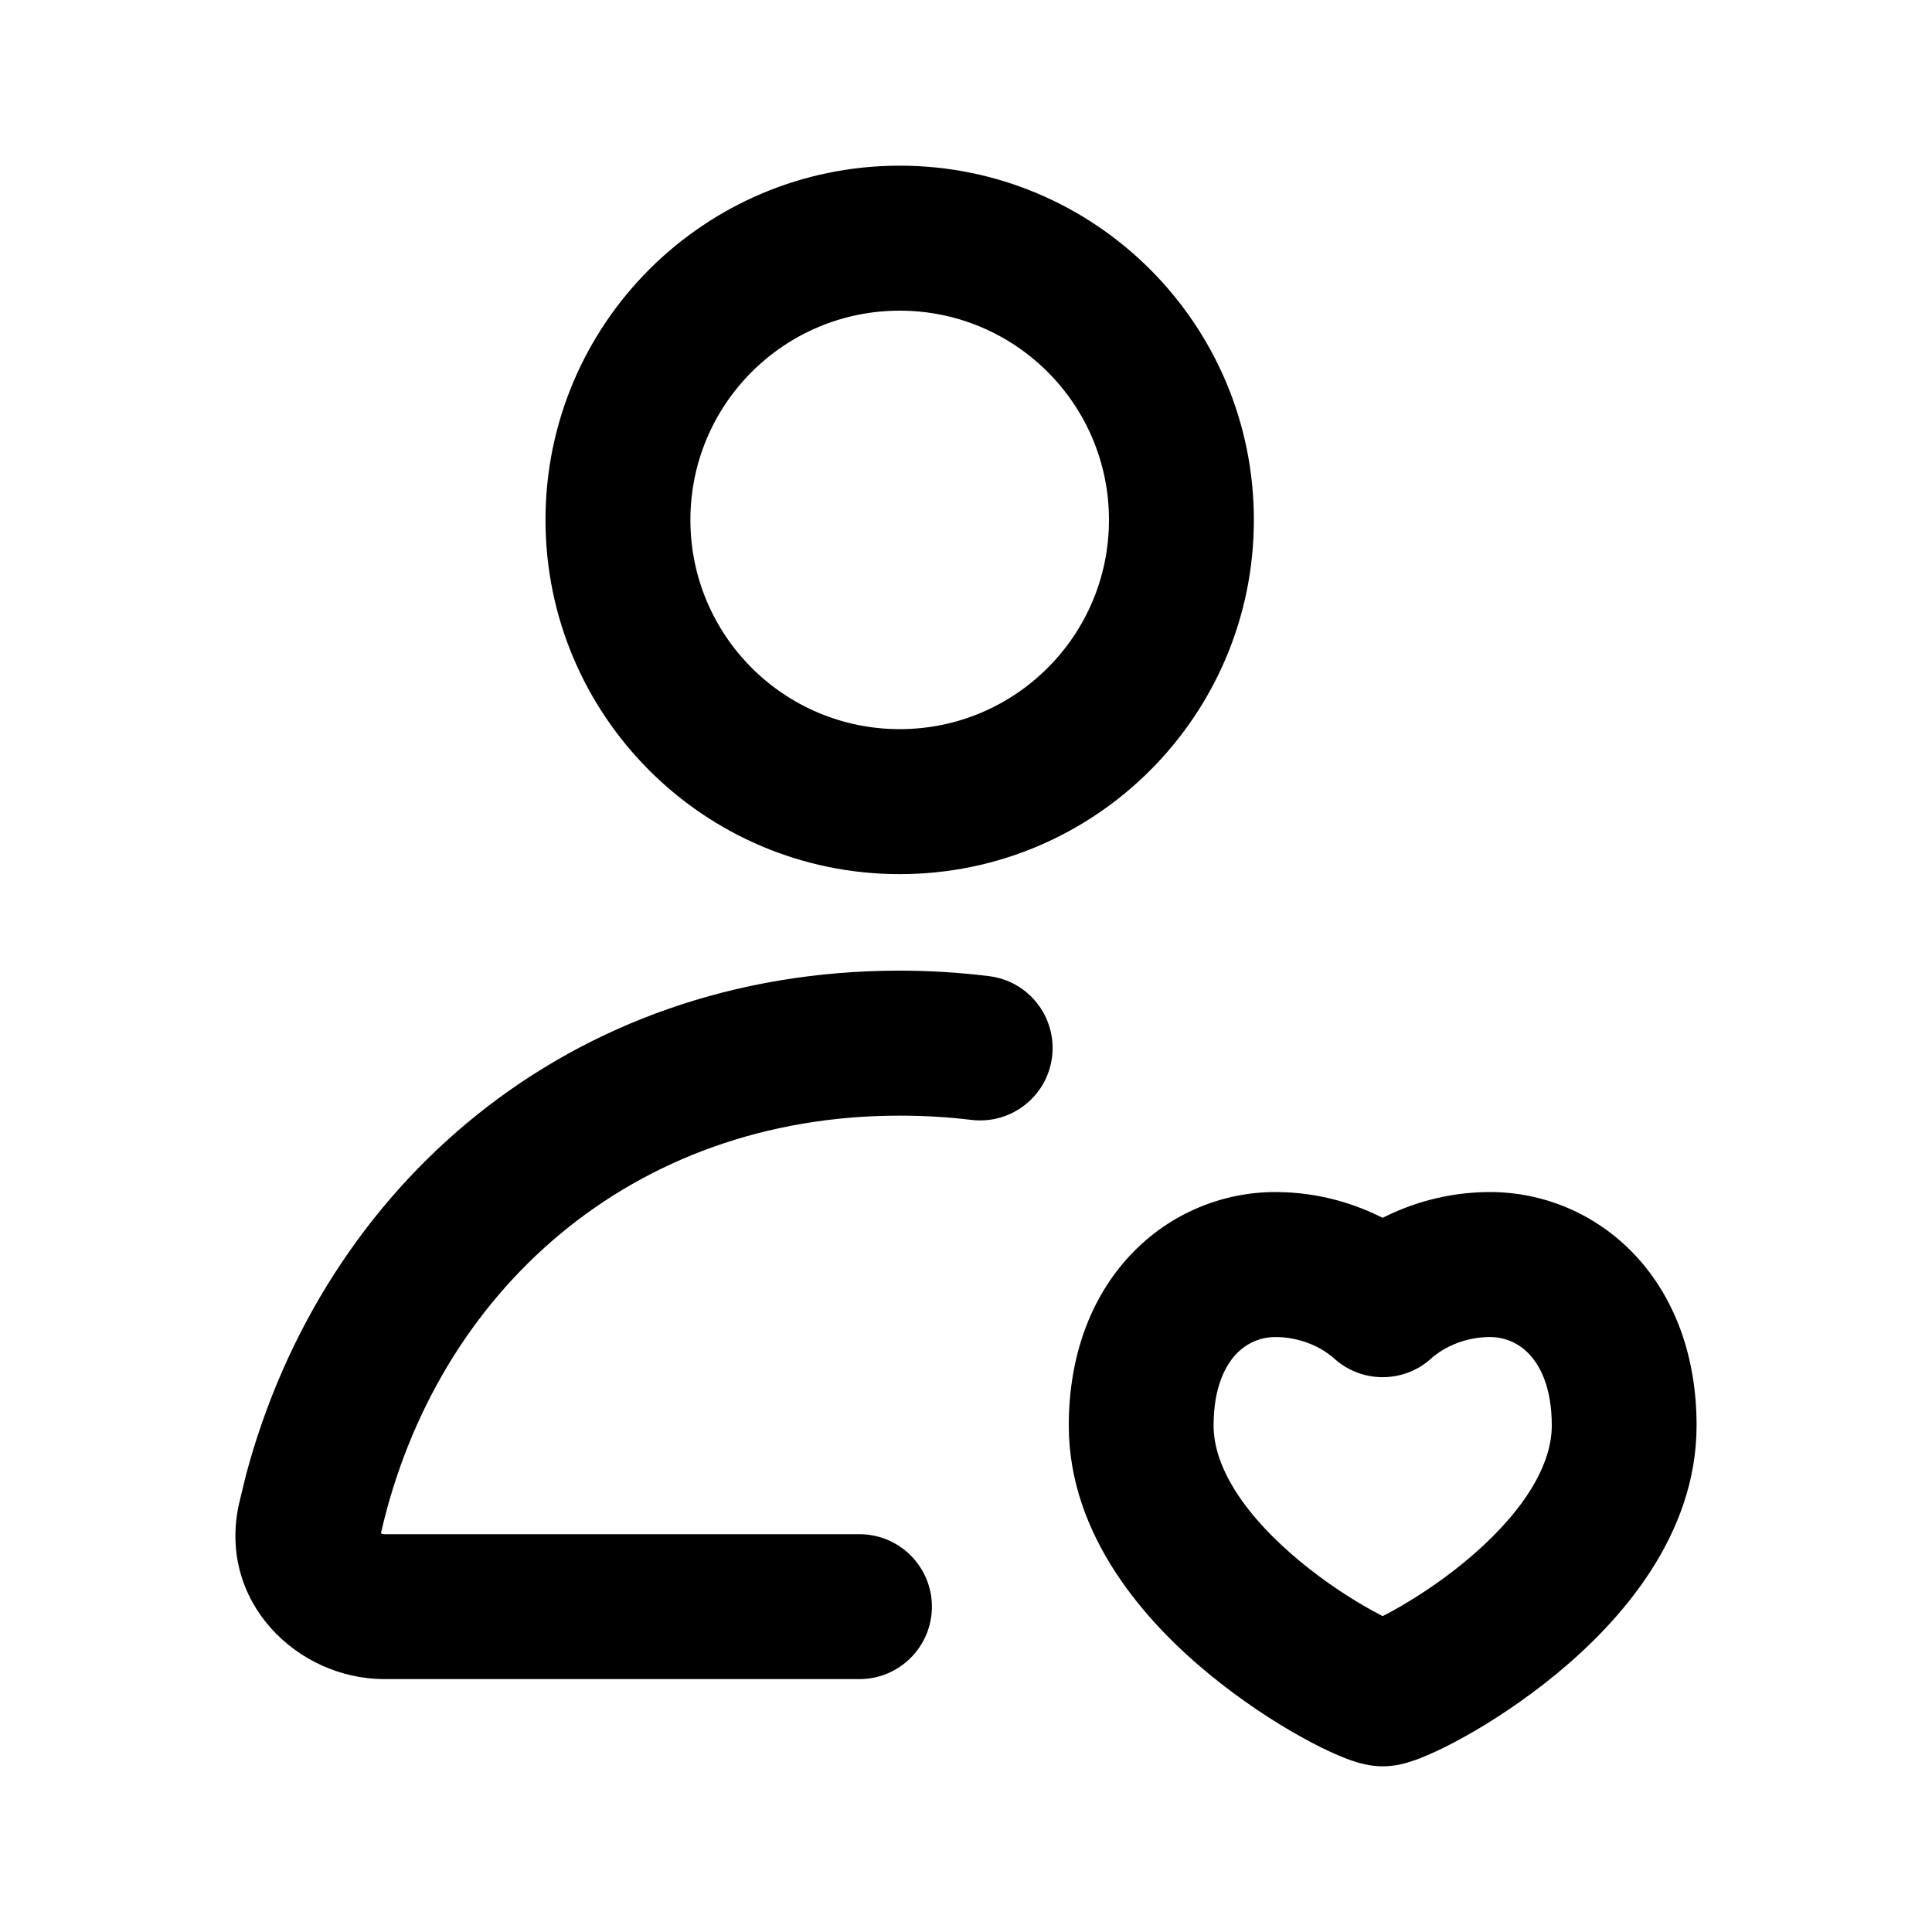
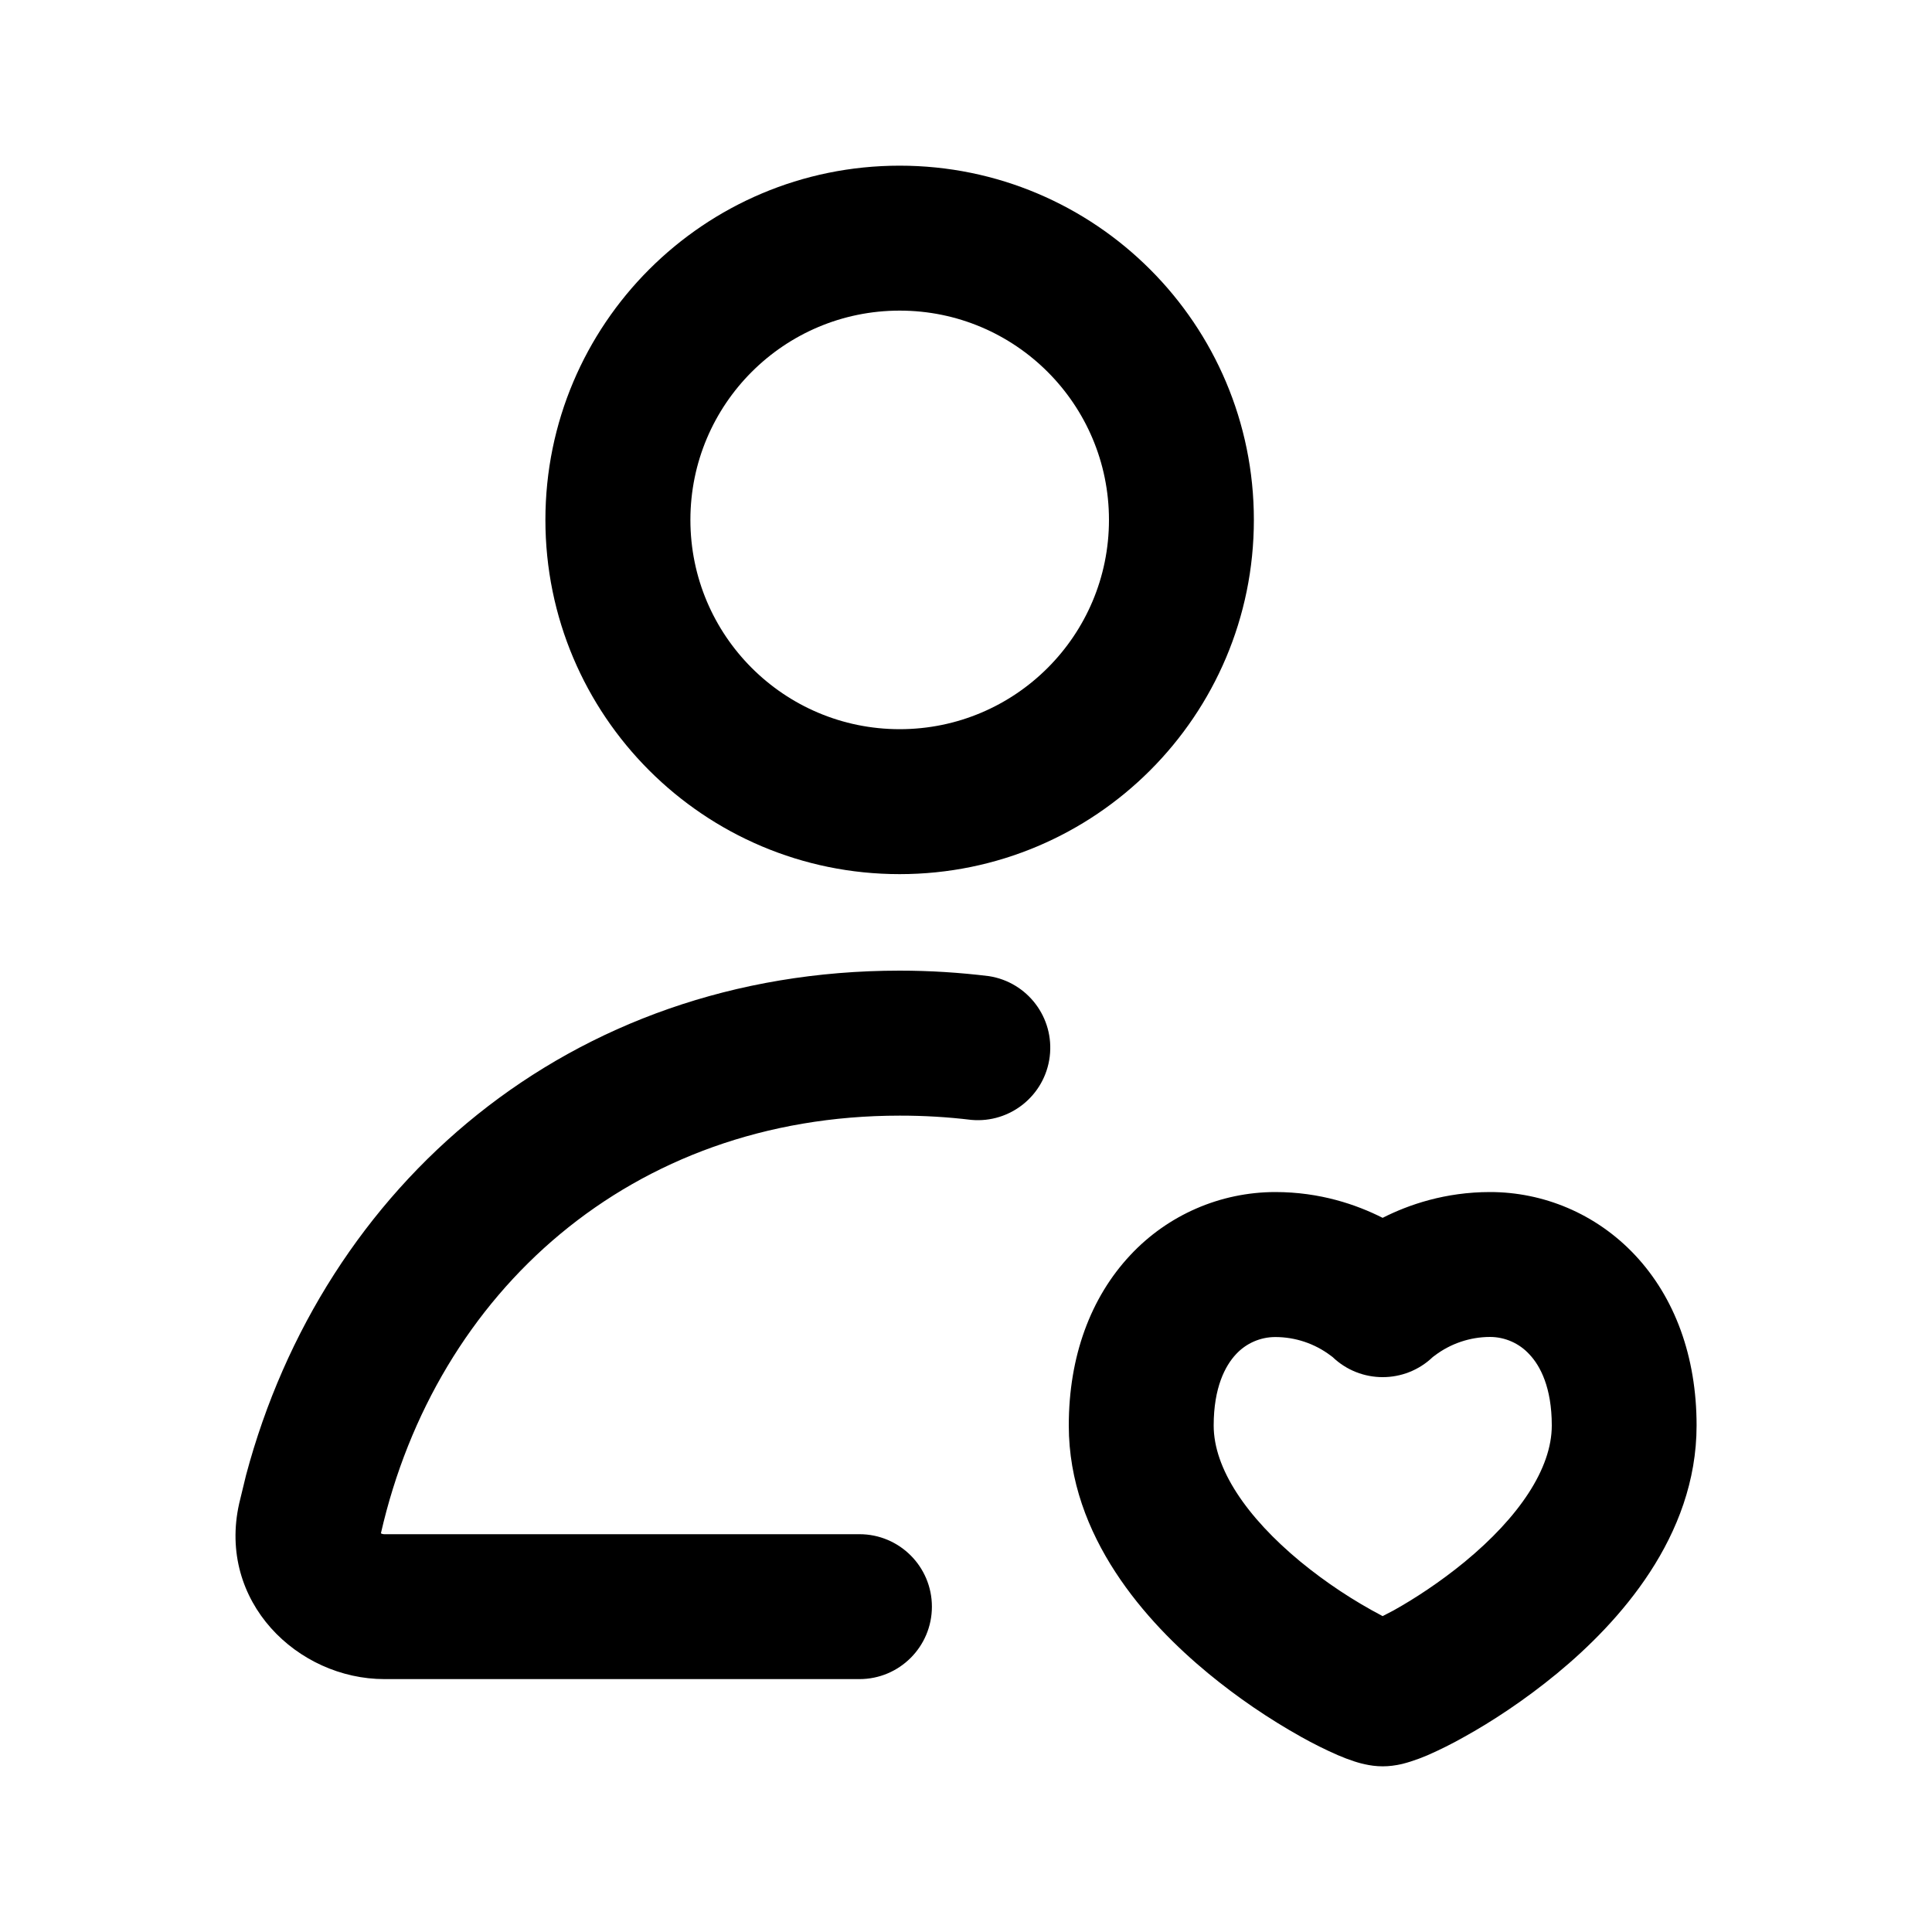
<svg xmlns="http://www.w3.org/2000/svg" viewBox="0 0 20 20" fill="none" width="20" height="20">
-   <path fill="currentColor" d="M16.064 14.757C16.064 14.362 15.943 14.138 15.832 14.02 15.718 13.898 15.571 13.841 15.425 13.841 15.231 13.841 15.076 13.898 14.967 13.957 14.914 13.986 14.874 14.015 14.852 14.033 14.841 14.041 14.834 14.047 14.832 14.048 14.542 14.326 14.085 14.326 13.795 14.048L13.775 14.033C13.752 14.015 13.713 13.986 13.66 13.957 13.551 13.898 13.396 13.841 13.202 13.841 13.056 13.841 12.909 13.898 12.794 14.02 12.684 14.138 12.563 14.362 12.563 14.757 12.563 15.203 12.903 15.705 13.463 16.167 13.722 16.381 13.989 16.553 14.199 16.669 14.241 16.692 14.279 16.712 14.313 16.73 14.347 16.712 14.386 16.693 14.428 16.669 14.637 16.553 14.905 16.381 15.164 16.167 15.723 15.705 16.064 15.203 16.064 14.757ZM9.314 10.048C9.629 10.048 9.937 10.068 10.238 10.105 10.649 10.155 10.941 10.529 10.891 10.94 10.841 11.351 10.466 11.643 10.055 11.593 9.816 11.564 9.569 11.549 9.314 11.549 6.536 11.549 4.513 13.372 3.943 15.873 3.95 15.877 3.962 15.882 3.979 15.882L8.897 15.882C9.311 15.882 9.647 16.218 9.647 16.632 9.647 17.046 9.311 17.382 8.897 17.382L3.979 17.382C3.078 17.382 2.247 16.579 2.475 15.564L2.546 15.271C3.344 12.276 5.884 10.048 9.314 10.048ZM14.834 14.047C14.835 14.046 14.836 14.045 14.838 14.043 14.839 14.043 14.839 14.042 14.84 14.041zM11.48 5.382C11.48 4.186 10.51 3.216 9.314 3.216 8.117 3.216 7.147 4.185 7.147 5.382 7.147 6.579 8.117 7.548 9.314 7.548 10.51 7.548 11.48 6.579 11.48 5.382ZM17.563 14.757C17.563 15.908 16.758 16.796 16.119 17.323 15.779 17.603 15.435 17.827 15.156 17.981 15.017 18.059 14.887 18.123 14.776 18.17 14.721 18.194 14.663 18.217 14.604 18.235 14.571 18.246 14.453 18.285 14.314 18.285 14.174 18.285 14.056 18.246 14.023 18.235 13.964 18.217 13.906 18.194 13.851 18.17 13.74 18.123 13.61 18.059 13.471 17.981 13.192 17.827 12.848 17.603 12.508 17.323 11.869 16.796 11.064 15.908 11.064 14.757 11.064 14.041 11.29 13.432 11.7 12.994 12.106 12.561 12.654 12.34 13.202 12.34 13.665 12.34 14.042 12.47 14.313 12.607 14.584 12.47 14.962 12.34 15.425 12.34 15.973 12.34 16.521 12.561 16.927 12.994 17.337 13.432 17.563 14.041 17.563 14.757ZM12.98 5.382C12.98 7.407 11.339 9.049 9.314 9.049 7.289 9.049 5.647 7.407 5.647 5.382 5.647 3.357 7.289 1.715 9.314 1.715 11.339 1.715 12.98 3.357 12.98 5.382Z" />
+   <path fill="currentColor" d="M16.064 14.757c0-.395-.12-.619-.232-.737a.554.554 0 0 0-.407-.18.952.952 0 0 0-.573.193l-.02.015a.75.75 0 0 1-1.037 0l-.02-.015a.952.952 0 0 0-.573-.192.554.554 0 0 0-.408.179c-.11.118-.23.342-.23.737 0 .446.34.948.899 1.41a5.01 5.01 0 0 0 .85.563l.115-.06c.21-.117.477-.29.736-.503.56-.462.9-.964.9-1.41zm-6.75-4.709c.315 0 .623.02.924.057a.75.75 0 0 1-.183 1.488 6.107 6.107 0 0 0-.741-.044c-2.778 0-4.8 1.823-5.371 4.324a.072.072 0 0 0 .036.009h4.918a.75.75 0 0 1 0 1.5H3.98c-.9 0-1.732-.803-1.504-1.818l.071-.293c.798-2.995 3.338-5.223 6.768-5.223zm5.52 3.999l.004-.004.002-.002zM11.48 5.382a2.166 2.166 0 1 0-4.333 0 2.166 2.166 0 0 0 4.333 0zm6.083 9.375c0 1.151-.805 2.039-1.444 2.566-.34.28-.684.504-.963.658a4.188 4.188 0 0 1-.38.19 1.943 1.943 0 0 1-.172.064c-.033.01-.15.05-.29.05-.14 0-.258-.04-.291-.05a1.955 1.955 0 0 1-.172-.065 4.255 4.255 0 0 1-.38-.189 6.512 6.512 0 0 1-.963-.658c-.639-.527-1.444-1.415-1.444-2.566 0-.716.226-1.325.636-1.763a2.055 2.055 0 0 1 1.502-.654c.463 0 .84.13 1.111.267.27-.137.649-.267 1.112-.267.548 0 1.096.221 1.502.654.41.438.636 1.047.636 1.763zM12.98 5.382a3.667 3.667 0 1 1-7.334 0 3.667 3.667 0 0 1 7.334 0z" />
</svg>
